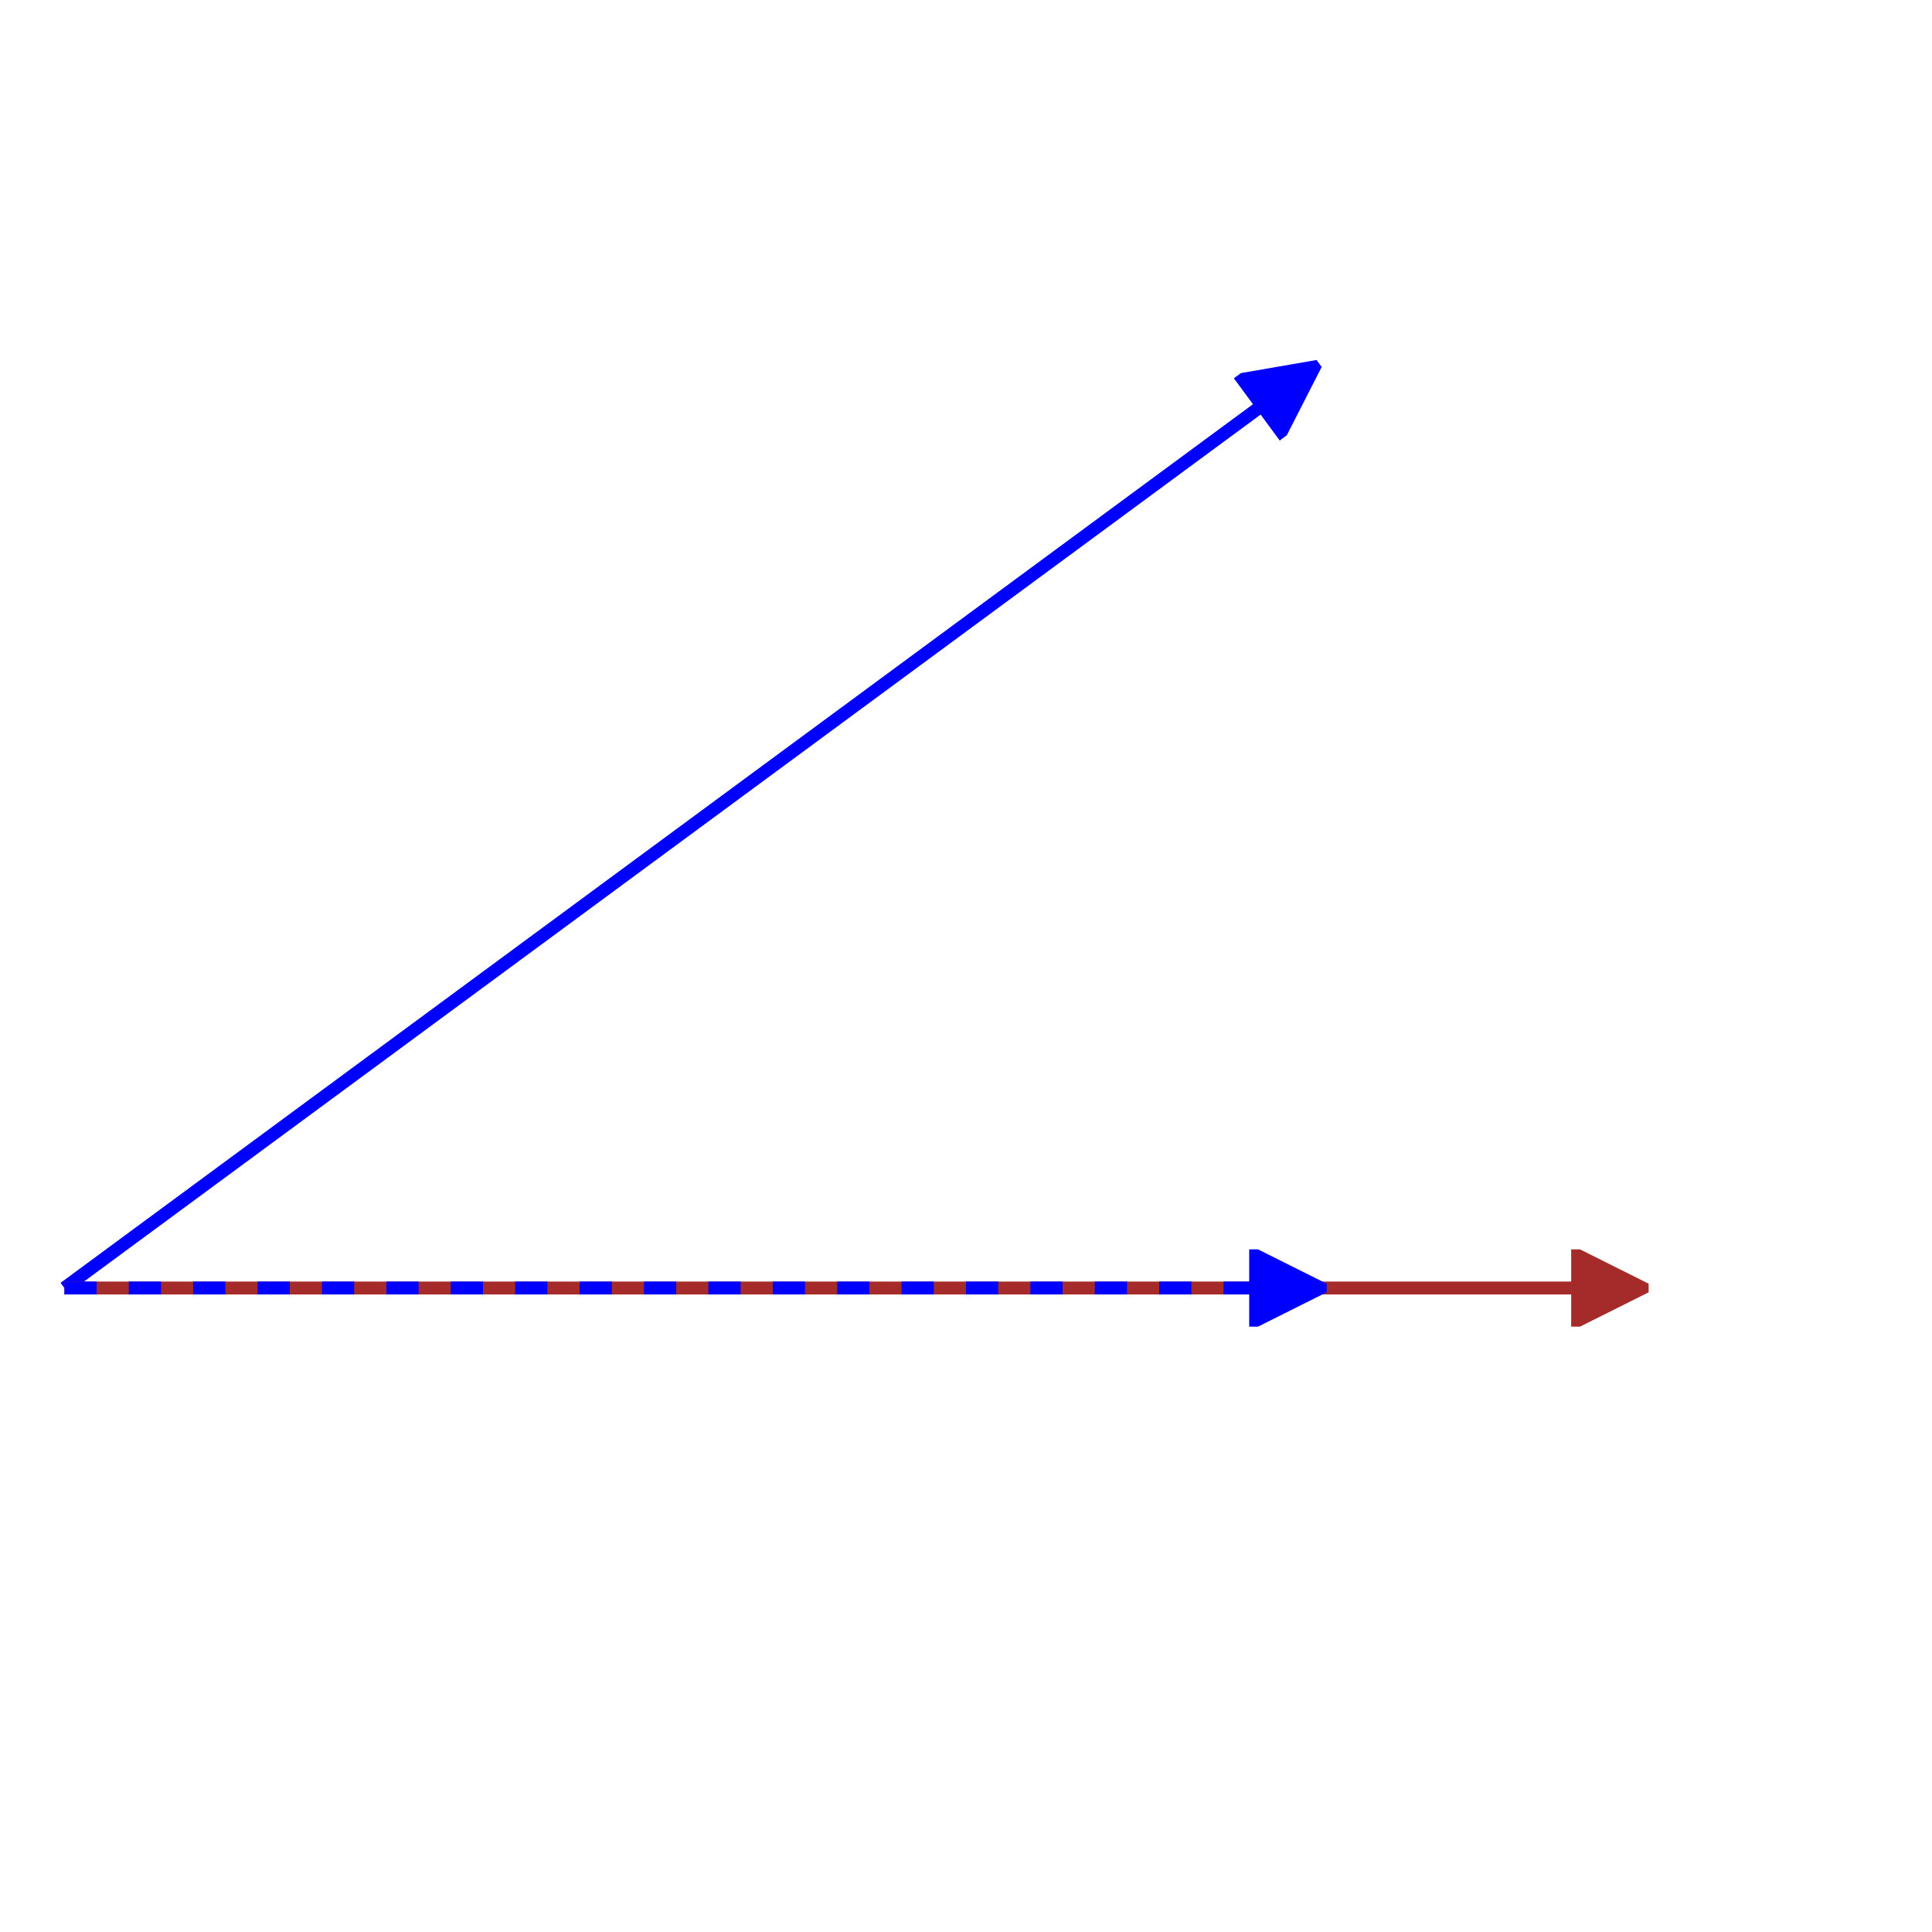
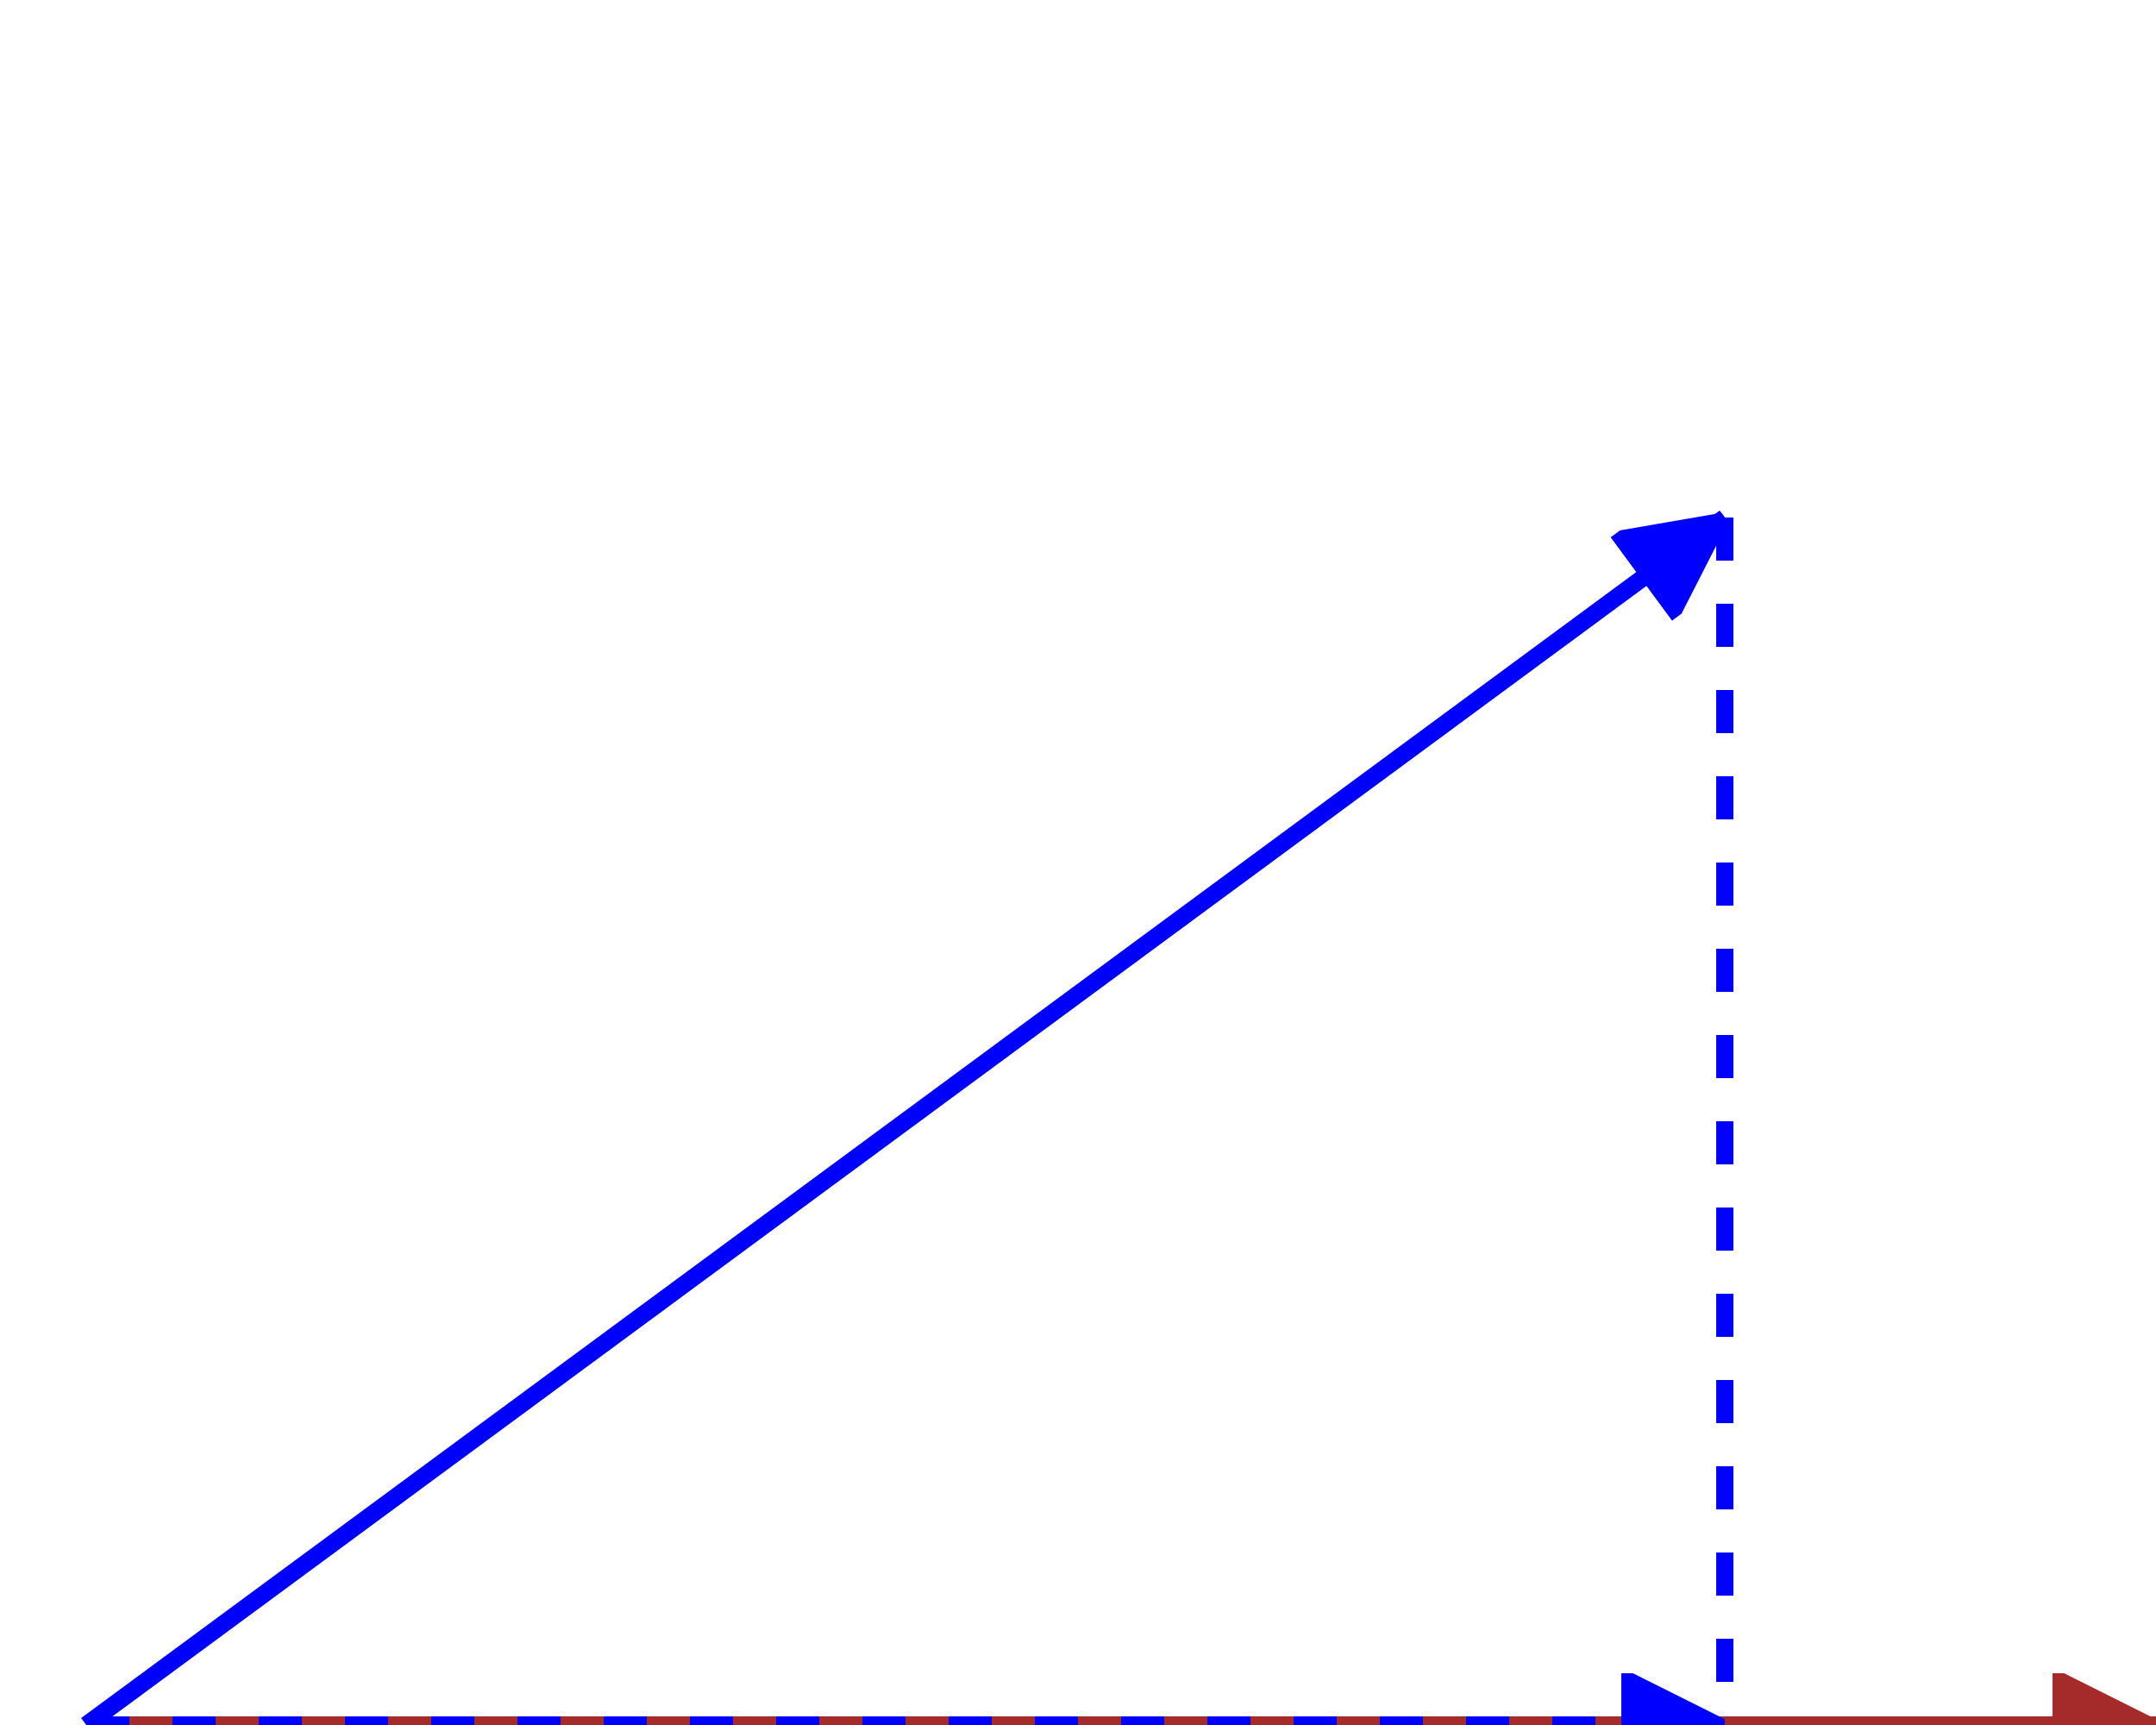
- <svg xmlns="http://www.w3.org/2000/svg" viewBox="0 0 300 300">
+ <svg xmlns="http://www.w3.org/2000/svg" viewBox="0 0 250 200">
  <defs>
-     <marker id="Bluearrow" viewBox="0 0 10 10" refX="5" refY="5" markerWidth="6" markerHeight="6" orient="auto-start-reverse">
+     <marker id="Bluearrow1stQ" viewBox="0 0 10 10" refX="10" refY="5" markerWidth="6" markerHeight="6" orient="auto-start-reverse">
      <path d="M 0 0 L 10 5 L 0 10 z" stroke="blue" fill="blue" />
    </marker>
-     <marker id="Brownarrow" viewBox="0 0 10 10" refX="5" refY="5" markerWidth="6" markerHeight="6" orient="auto-start-reverse">
+     <marker id="Brownarrow1stQ" viewBox="0 0 10 10" refX="10" refY="5" markerWidth="6" markerHeight="6" orient="auto-start-reverse">
      <path d="M 0 0 L 10 5 L 0 10 z" stroke="brown" fill="brown" />
    </marker>
-     <marker id="Greenarrow" viewBox="0 0 10 10" refX="5" refY="5" markerWidth="6" markerHeight="6" orient="auto-start-reverse">
+     <marker id="Greenarrow1stQ" viewBox="0 0 10 10" refX="10" refY="5" markerWidth="6" markerHeight="6" orient="auto-start-reverse">
      <path d="M 0 0 L 10 5 L 0 10 z" stroke="green" fill="green" />
    </marker>
  </defs>
-   <line x1="10" y1="200" x2="200" y2="60" stroke="blue" stroke-width="2" marker-end="url(#Bluearrow)" />
-   <line x1="10" y1="200" x2="250" y2="200" stroke="brown" stroke-width="2" marker-end="url(#Brownarrow)" />
-   <line x1="10" y1="200" x2="200" y2="200" stroke="blue" stroke-dasharray="5,5" stroke-width="2" marker-end="url(#Bluearrow)" />
+   <line x1="10" y1="200" x2="200" y2="60" stroke="blue" stroke-width="2" marker-end="url(#Bluearrow1stQ)" />
+   <line x1="10" y1="200" x2="250" y2="200" stroke="brown" stroke-width="2" marker-end="url(#Brownarrow1stQ)" />
+   <line x1="10" y1="200" x2="200" y2="200" stroke="blue" stroke-dasharray="5,5" stroke-width="2" marker-end="url(#Bluearrow1stQ)" />
+   <line x1="200" y1="60" x2="200" y2="200" stroke="blue" stroke-dasharray="5,5" stroke-width="2" />
</svg>
